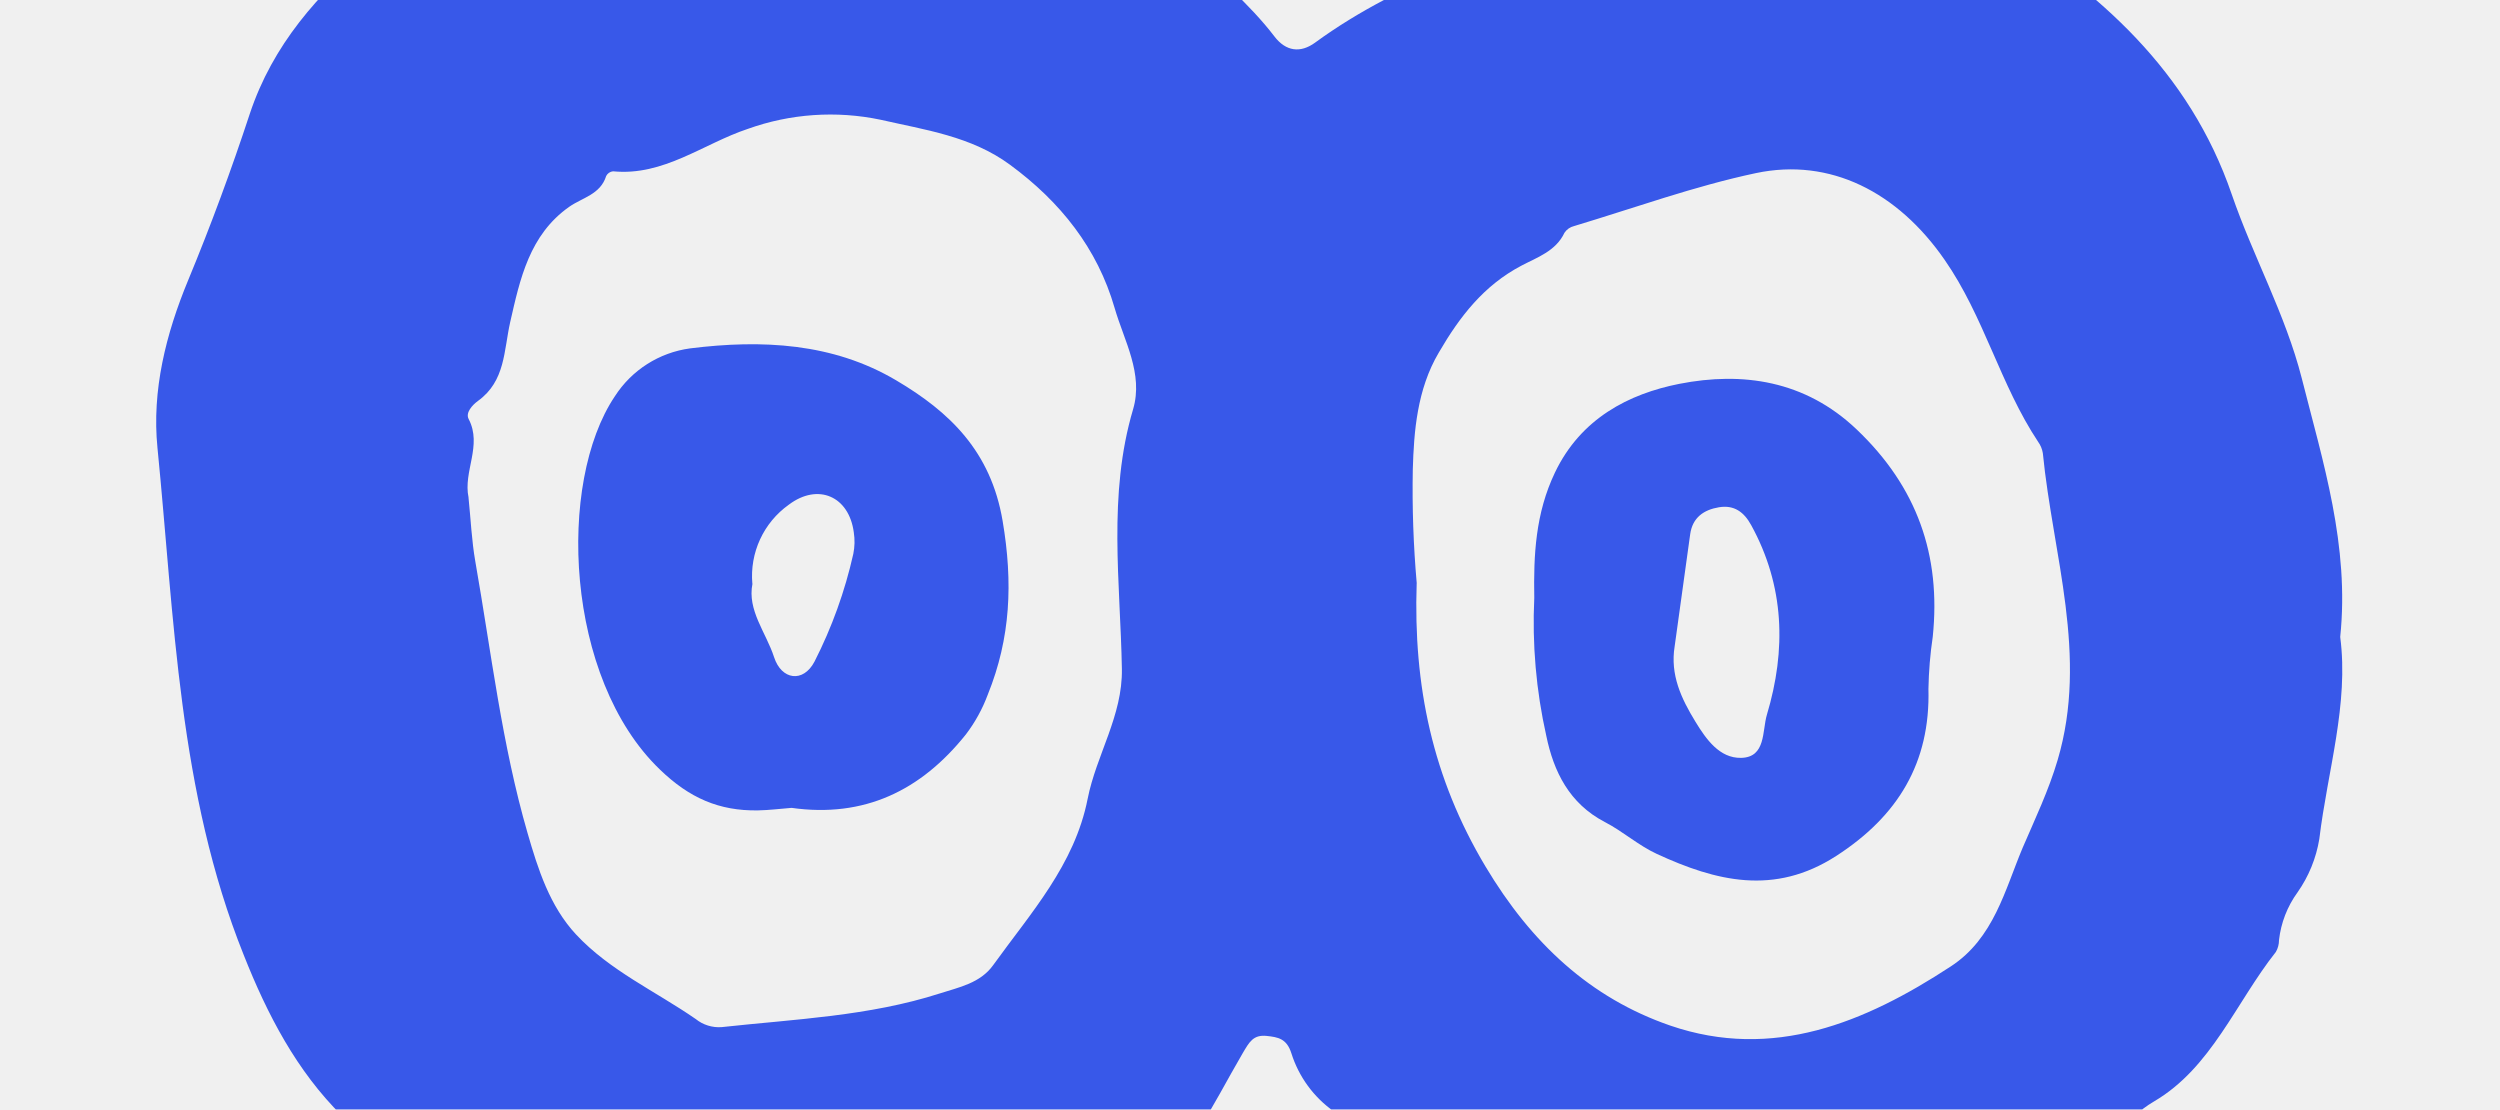
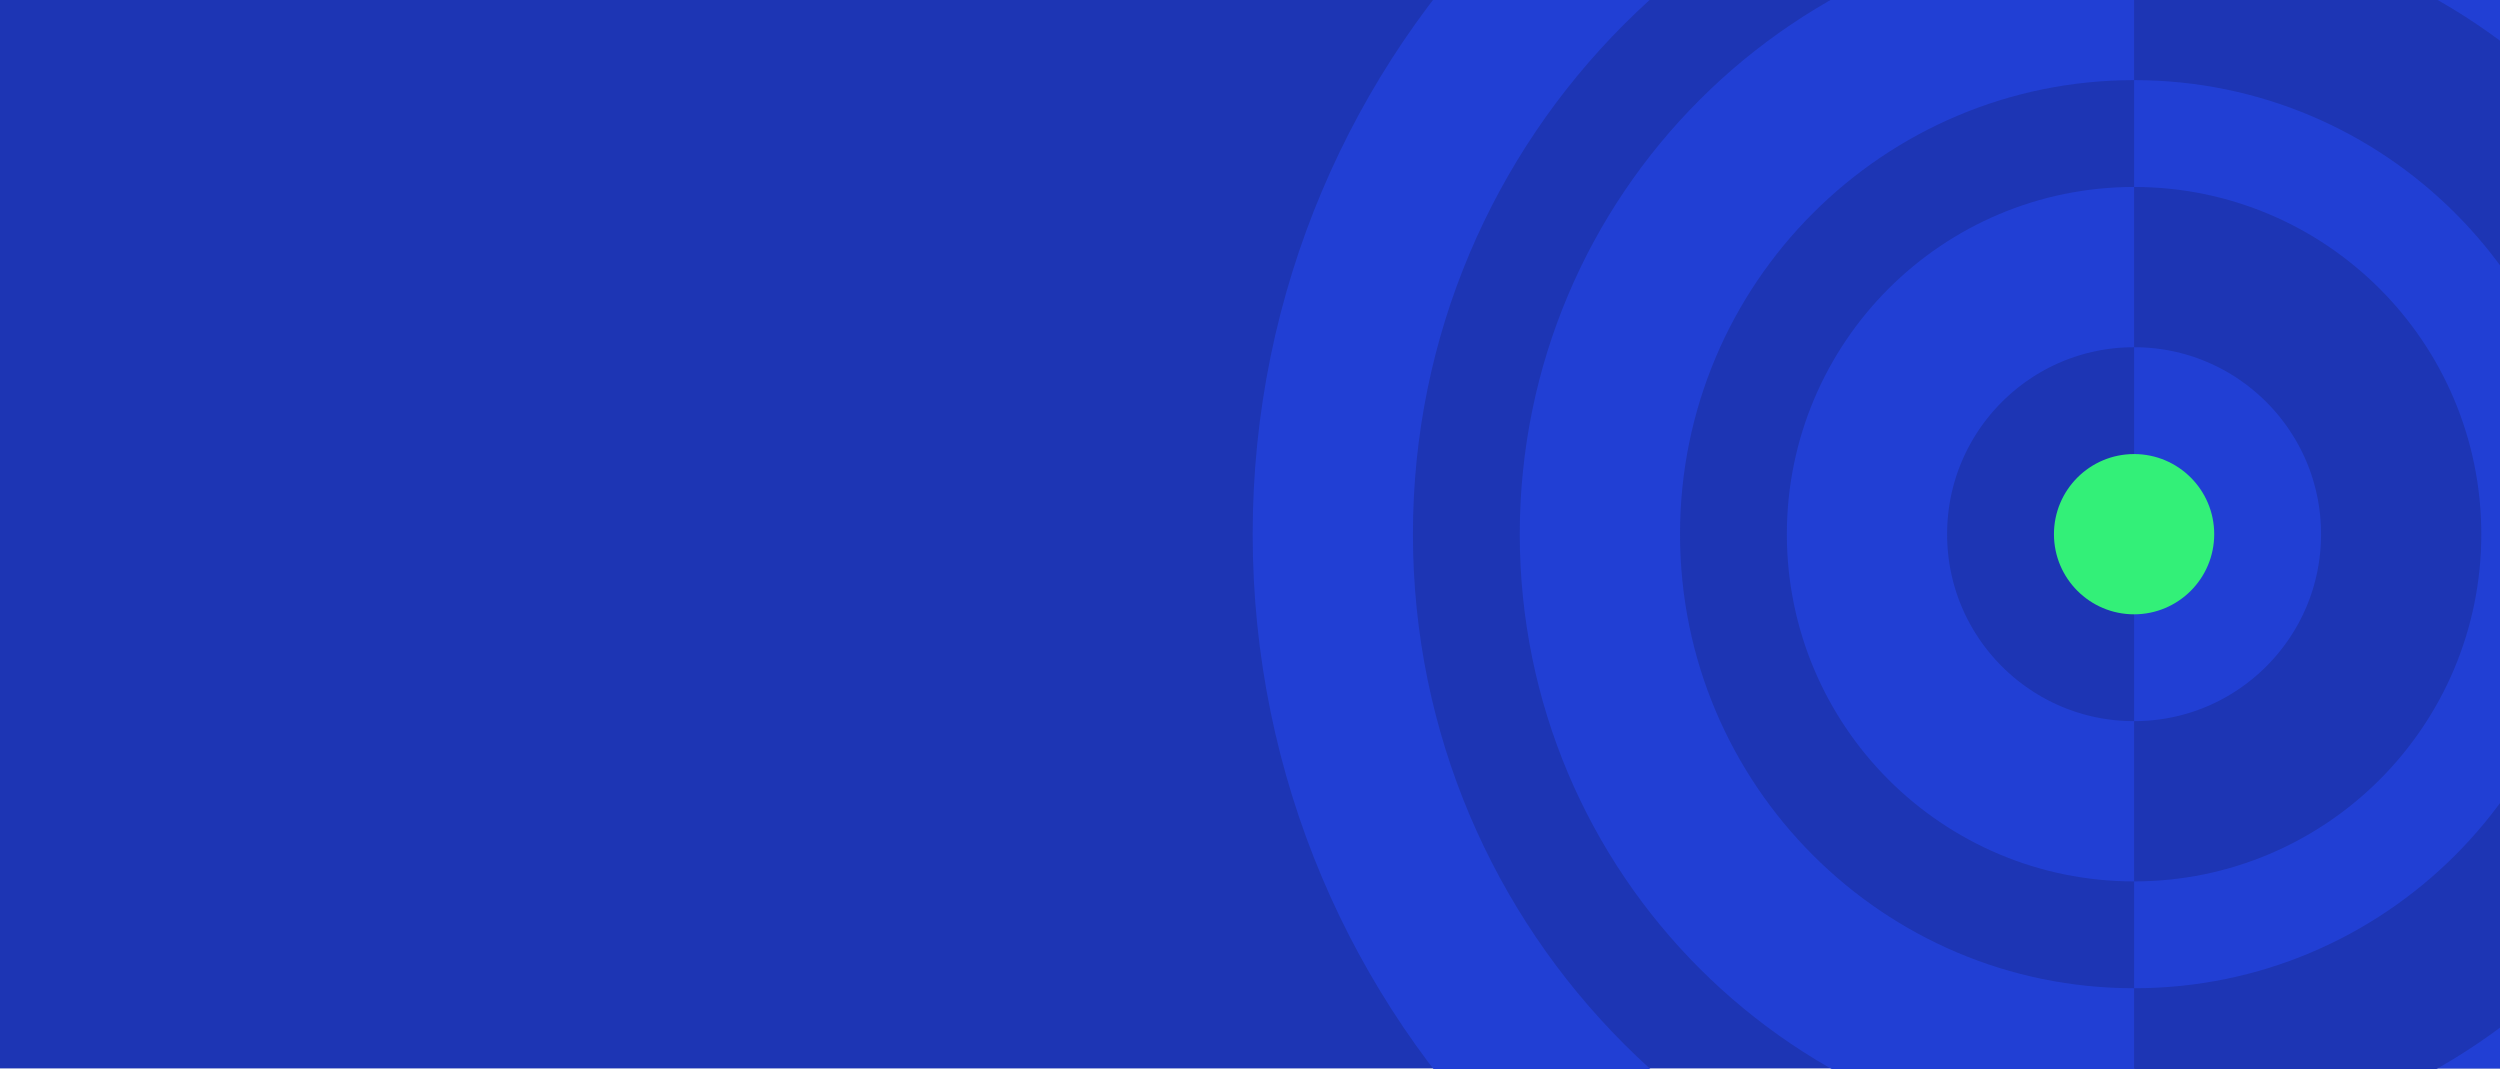
- <svg xmlns="http://www.w3.org/2000/svg" width="1280" height="568" fill="none">
-   <g clip-path="url(#clip0)">
-     <g clip-path="url(#clip1)" fill="#3858E9">
-       <path d="M1198.19 326.128c4.48 34.433-6.49 68.552-10.69 103.364a66.133 66.133 0 01-11.19 27.433 51.192 51.192 0 00-9.46 24.438c0 2.113-.55 4.189-1.6 6.022-20.49 25.889-33.01 59.345-62.36 76.53-15.25 8.924-24.68 25.226-44.13 29.798-8.95 2.145-20.43 10.438-29.47 17.343a104.507 104.507 0 01-30.329 15.767c-14.185 4.887-28.906 7.725-42.02 16.46-13.114 8.734-27.994 9.46-43.944 7.631-19.198-2.208-38.806-1.356-58.224-1.23-38.742.315-73.071-14.253-105.257-33.299-23.327-13.779-44.353-31.532-66.514-47.299a57.609 57.609 0 01-21.846-29.892c-2.396-7.474-6.872-8.167-12.609-8.798-6.904-.725-8.922 3.153-12.295 8.861-15.762 26.929-29.127 57.168-55.166 75.268a183.653 183.653 0 01-78.272 31.848c-32.879 4.761-65.127 13.559-98.479 15.262-15.226.788-30.484 2.428-45.395-1.798a52.236 52.236 0 00-20.206-1.545c-27.488 3.154-52.329-5.612-74.395-20.37-30.862-20.622-62.669-40.519-89.149-66.565-23.264-22.924-38.364-51.966-50.437-82.489C91.338 405.464 89.32 316.731 80.62 229.26c-2.932-29.326 4.287-58.21 15.762-85.895 11.474-27.686 22.066-56.38 31.523-85.138 11.727-35.222 34.96-61.552 62.574-84.508a225.646 225.646 0 01112.76-51.587c36.315-5.234 71.873-15.766 108.724-16.618a177.46 177.46 0 0172.283 12.613c14.911 6.086 31.524 8.073 47.034 12.613 28.371 8.199 56.962 18.132 76.601 40.677 14.312 16.429 31.524 30.02 44.669 47.3 5.832 7.599 13.24 8.576 20.711 3.153 45.456-33.204 98.605-48.687 150.587-67.543 42.179-15.294 84.231-20.654 128.207-14.158 23.989 3.563 47.694 9.05 68.405 21.82 54.35 33.52 100.59 74.543 122.19 137.514 10.9 31.753 27.51 61.457 35.84 94.125 10.87 42.979 24.55 85.768 19.7 132.5zm-958.314-71.39c1.135 10.942 1.608 22.073 3.5 32.825 8.164 46.479 13.555 93.526 26.732 138.965 5.327 18.415 11.348 37.46 24.871 51.965 17.307 18.542 40.666 29.01 61.251 43.263a18.91 18.91 0 0013.208 4.131c37.513-4.099 75.467-5.581 111.751-17.248 9.74-3.154 20.679-5.203 27.331-14.505 19.135-26.614 41.673-51.272 48.356-85.139 4.445-22.514 17.937-42.505 17.528-66.502-.789-44.398-7.282-88.985 5.737-132.941 5.391-18.195-4.602-35.096-9.457-51.871-8.795-30.492-27.772-54.394-53.59-73.345-19.828-14.631-43.786-17.88-66.199-23.02a125.241 125.241 0 00-68.091 4.7c-22.728 7.567-42.998 24.248-68.941 21.694a4.452 4.452 0 00-3.5 2.396c-2.932 9.46-12.199 11.068-18.914 15.766-20.459 14.411-25.219 37.114-30.2 58.903-3.341 14.726-2.427 30.303-16.518 40.488-2.963 2.145-6.462 6.055-4.792 9.271 7.125 13.559-2.9 26.897-.031 40.204h-.032zm485.461 43.925c-1.733 52.407 8.04 99.517 35.276 145.05 23.39 39.163 53.59 67.259 94.57 81.386 52.518 18.005 99.614-1.482 143.589-30.272 22.068-14.379 27.738-39.195 36.848-60.826 6.31-14.663 13.31-29.326 17.91-44.934 15.76-53.353-2.46-104.846-7.6-157.064a13.664 13.664 0 00-2.39-5.771c-19.45-29.262-27.68-64.168-47.921-93.241-24.02-34.686-58.601-52.376-96.556-44.367-31.523 6.685-62.164 17.816-93.12 27.118a8.197 8.197 0 00-4.918 3.406c-4.445 9.46-13.996 12.613-22.066 16.87-19.261 10.153-31.523 25.983-42.273 44.461-11.191 18.919-12.767 40.551-13.334 59.912a547.521 547.521 0 002.017 58.272h-.032z" />
-       <path d="M405.281 413.631c-5.769.441-11.539 1.198-17.276 1.292-19.734.316-35.022-6.306-50.122-20.906-48.672-46.731-52.802-146.973-23.075-191.119a54.45 54.45 0 0138.553-24.532c36.662-4.573 73.009-2.838 105.478 16.365 27.331 16.145 48.482 36.294 54.503 71.989 5.328 31.533 4.13 59.912-7.597 88.922a79.11 79.11 0 01-11.254 20.433c-22.98 28.726-52.013 42.79-89.21 37.556zm-20.018-114.779c-2.743 13.622 6.904 24.879 11.065 37.618 3.783 11.699 14.91 13.275 20.679 2.302a234.248 234.248 0 0019.891-55.213c.73-3.604.816-7.309.252-10.942-2.427-18.541-18.315-25.447-33.225-14.253a44.876 44.876 0 00-18.725 40.488h.063zM785.547 306.104c-.378-21.82.568-43.168 10.593-64.169 13.208-27.685 37.828-40.298 63.677-45.407 32.185-6.306 64.308-1.86 90.788 23.335 30.924 29.42 43.281 64.421 38.962 106.17a205.454 205.454 0 00-2.206 26.645c1.008 37.839-15.604 65.178-47.286 85.611-31.681 20.433-61.534 12.865-91.765-1.072-9.457-4.352-17.432-11.604-26.7-16.366-18.094-9.459-26.133-25.73-29.916-44.145a265.17 265.17 0 01-6.147-70.602zm71.874 24.848c-2.364 14.537 3.404 26.74 10.623 38.533 5.548 9.113 12.389 18.762 23.391 18.541 12.799-.252 10.749-13.811 13.208-22.073 9.962-33.235 9.079-65.903-8.038-97.089-3.657-6.685-8.701-10.437-16.487-9.144-7.786 1.293-13.587 5.266-14.753 13.874l-7.944 57.358z" />
-     </g>
-   </g>
-   <defs>
-     <clipPath id="clip0">
-       <path fill="#fff" d="M0 0h1280v568H0z" />
-     </clipPath>
-     <clipPath id="clip1">
-       <path fill="#fff" transform="translate(79.738 -94.55)" d="M0 0h1119.52v757.098H0z" />
-     </clipPath>
-   </defs>
+ <svg xmlns="http://www.w3.org/2000/svg" width="936" height="400" viewBox="0 0 936 400" fill="none">
+   <path fill="#1D35B4" d="M0 0h936v400H0z" />
+   <path fill="#213FD4" d="M1097 0H799v400h298z" />
+   <path d="M799 500c-165.69 0-300-134.31-300-300s134.31-300 300-300" stroke="#213FD4" stroke-width="60" stroke-miterlimit="10" />
+   <path d="M799 400c-110.46 0-200-89.54-200-200S688.54 0 799 0" stroke="#213FD4" stroke-width="60" stroke-miterlimit="10" />
+   <path d="M799 300c-55.23 0-100-44.77-100-100s44.77-100 100-100" stroke="#213FD4" stroke-width="60" stroke-miterlimit="10" />
+   <path d="M799 0c110.46 0 200 89.54 200 200s-89.54 200-200 200" stroke="#1D35B4" stroke-width="60" stroke-miterlimit="10" />
+   <path d="M799 100c55.23 0 100 44.77 100 100s-44.77 100-100 100" stroke="#1D35B4" stroke-width="60" stroke-miterlimit="10" />
+   <path d="M778-80c154.64 0 280 125.36 280 280S932.64 480 778 480" stroke="#1D35B4" stroke-width="50" stroke-miterlimit="10" />
+   <path d="M799 230c16.569 0 30-13.431 30-30 0-16.569-13.431-30-30-30-16.569 0-30 13.431-30 30 0 16.569 13.431 30 30 30Z" fill="#33F078" />
</svg>
